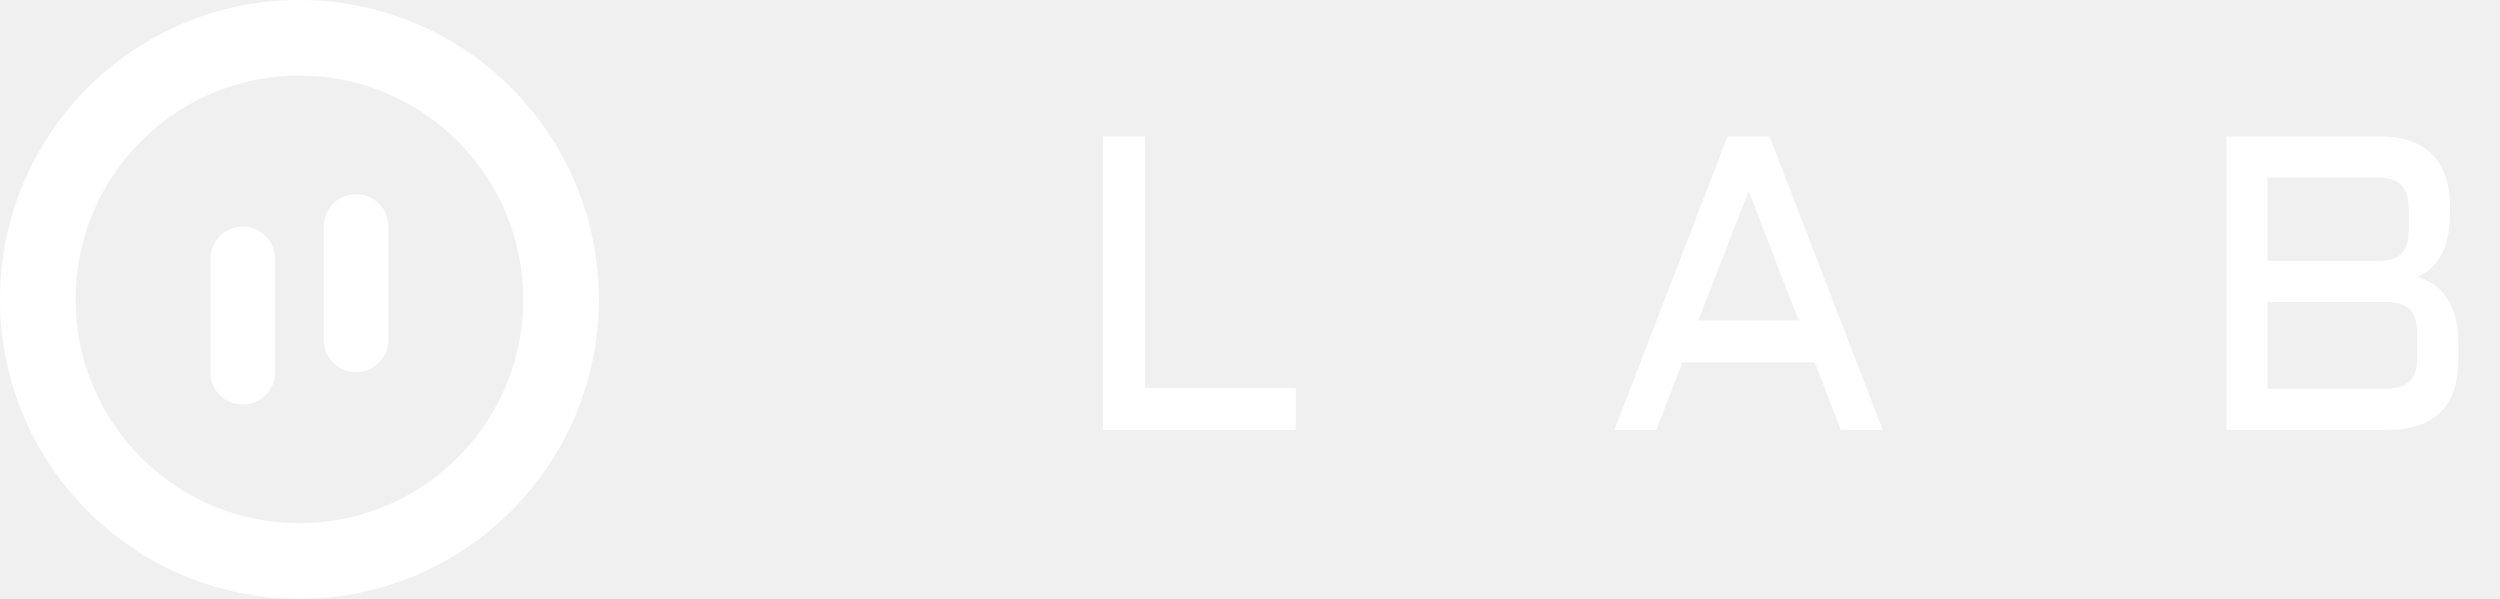
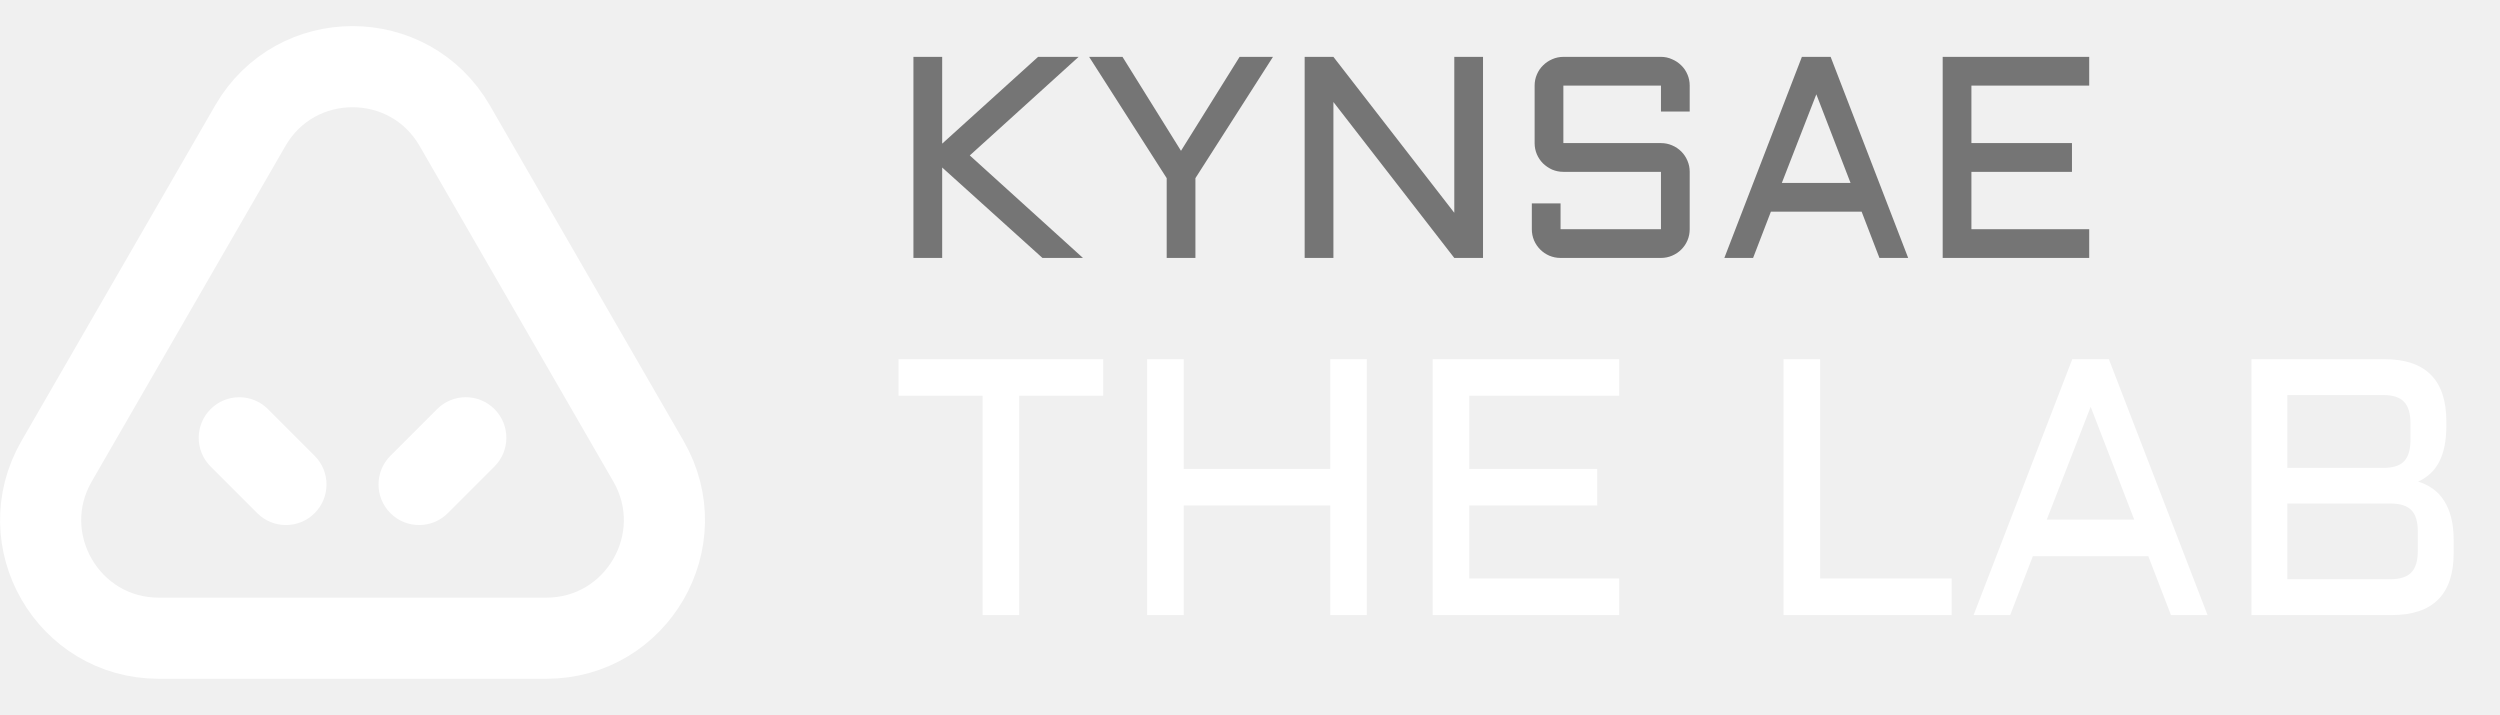
- <svg xmlns="http://www.w3.org/2000/svg" width="167" height="40" viewBox="0 0 167 40" fill="none">
-   <circle cx="20" cy="20" r="17.474" stroke="white" stroke-width="5.053" />
-   <rect x="14.054" y="15.135" width="4.324" height="11.892" rx="2.162" fill="white" />
-   <rect x="21.622" y="12.973" width="4.324" height="11.892" rx="2.162" fill="white" />
-   <path d="M76.484 9.111V25.914H86.56V28.716H73.681V9.111H76.484ZM118.205 9.111L125.766 28.716H122.963L121.227 24.205H112.381L110.645 28.716H107.842L115.402 9.111H118.205ZM113.447 21.402H120.147L116.811 12.761L113.447 21.402ZM161.499 18.49C161.909 18.617 162.282 18.8 162.62 19.037C162.957 19.274 163.244 19.579 163.481 19.953C163.718 20.317 163.9 20.75 164.028 21.252C164.155 21.753 164.219 22.327 164.219 22.974V23.959C164.219 27.131 162.633 28.716 159.461 28.716H148.729V9.111H158.901C162.073 9.111 163.659 10.701 163.659 13.883V14.238C163.659 15.341 163.481 16.243 163.126 16.945C162.779 17.638 162.237 18.153 161.499 18.49ZM151.477 20.172V25.968H159.379C160.118 25.968 160.651 25.795 160.979 25.449C161.307 25.103 161.471 24.56 161.471 23.822V22.304C161.471 21.557 161.307 21.015 160.979 20.677C160.651 20.34 160.118 20.172 159.379 20.172H151.477ZM151.477 11.859V17.437H159.01C159.685 17.41 160.168 17.228 160.46 16.89C160.76 16.544 160.911 16.015 160.911 15.304V14.019C160.911 13.272 160.747 12.725 160.419 12.379C160.09 12.032 159.557 11.859 158.819 11.859H151.477Z" fill="white" />
+ <svg xmlns="http://www.w3.org/2000/svg" width="126" height="36" viewBox="0 0 126 36" fill="none">
+   <path d="M47.486 2.866V7.24L52.32 2.866H54.362L48.878 7.834L54.581 13H52.539L47.486 8.442V13H46.037V2.866H47.486ZM56.574 2.866L59.522 7.601L62.476 2.866H64.158L60.249 8.979V13H58.801V8.979L54.892 2.866H56.574ZM67.204 13H65.755V2.866H67.204L73.296 10.724V2.866H74.744V13H73.296L67.204 5.141V13ZM78.794 8.661C78.596 8.661 78.407 8.623 78.228 8.548C78.054 8.468 77.901 8.364 77.769 8.237C77.637 8.105 77.534 7.952 77.458 7.777C77.383 7.598 77.345 7.41 77.345 7.212V4.314C77.345 4.116 77.383 3.93 77.458 3.756C77.534 3.577 77.637 3.424 77.769 3.297C77.901 3.165 78.054 3.061 78.228 2.986C78.407 2.906 78.596 2.866 78.794 2.866H83.713C83.91 2.866 84.097 2.906 84.271 2.986C84.45 3.061 84.605 3.165 84.737 3.297C84.869 3.424 84.973 3.577 85.048 3.756C85.124 3.93 85.161 4.116 85.161 4.314V5.622H83.713V4.314H78.794V7.212H83.713C83.91 7.212 84.097 7.25 84.271 7.325C84.45 7.4 84.605 7.504 84.737 7.636C84.869 7.768 84.973 7.923 85.048 8.102C85.124 8.277 85.161 8.463 85.161 8.661V11.551C85.161 11.749 85.124 11.938 85.048 12.117C84.973 12.291 84.869 12.444 84.737 12.576C84.605 12.708 84.45 12.812 84.271 12.887C84.097 12.962 83.91 13 83.713 13H78.652C78.455 13 78.266 12.962 78.087 12.887C77.913 12.812 77.76 12.708 77.628 12.576C77.496 12.444 77.392 12.291 77.317 12.117C77.241 11.938 77.204 11.749 77.204 11.551V10.251H78.652V11.551H83.713V8.661H78.794ZM92.264 2.866L96.172 13H94.723L93.826 10.668H89.253L88.356 13H86.907L90.815 2.866H92.264ZM89.805 9.219H93.267L91.543 4.753L89.805 9.219ZM97.911 2.866H105.296V4.314H99.359V7.212H104.427V8.661H99.359V11.551H105.296V13H97.911V2.866Z" fill="#757575" />
+   <path d="M45.285 18.102H55.602V19.946H51.366V31H49.522V19.946H45.285V18.102ZM68.888 18.102V31H67.044V25.477H59.659V31H57.815V18.102H59.659V23.633H67.044V18.102H68.888ZM72.207 18.102H81.606V19.946H74.05V23.633H80.5V25.477H74.05V29.156H81.606V31H72.207V18.102ZM91.734 18.102V29.156H98.363V31H89.89V18.102H91.734ZM106.287 18.102L111.261 31H109.417L108.275 28.032H102.456L101.313 31H99.469L104.443 18.102H106.287ZM103.157 26.188H107.564L105.37 20.503L103.157 26.188ZM121.875 24.272C122.145 24.356 122.391 24.476 122.613 24.632C122.834 24.788 123.023 24.989 123.179 25.234C123.335 25.474 123.455 25.759 123.539 26.089C123.623 26.419 123.665 26.797 123.665 27.222V27.87C123.665 29.957 122.622 31 120.535 31H113.474V18.102H120.166C122.253 18.102 123.296 19.148 123.296 21.241V21.475C123.296 22.2 123.179 22.794 122.945 23.256C122.717 23.711 122.361 24.05 121.875 24.272ZM115.282 25.378V29.192H120.481C120.967 29.192 121.317 29.078 121.533 28.85C121.749 28.622 121.857 28.266 121.857 27.78V26.782C121.857 26.29 121.749 25.933 121.533 25.711C121.317 25.489 120.967 25.378 120.481 25.378H115.282ZM115.282 19.91V23.579H120.238C120.682 23.561 120.999 23.442 121.191 23.22C121.389 22.992 121.488 22.644 121.488 22.176V21.331C121.488 20.839 121.38 20.479 121.164 20.251C120.949 20.023 120.598 19.91 120.112 19.91H115.282Z" fill="white" />
+   <rect x="9.168" y="22.066" width="4.089" height="7.415" rx="2.044" transform="rotate(-45 9.16797 22.0656)" fill="white" />
+   <rect x="23.476" y="19.173" width="4.089" height="7.417" rx="2.044" transform="rotate(45 23.4761 19.1732)" fill="white" />
+   <path d="M12.617 6.333C14.906 2.369 20.629 2.369 22.918 6.333L32.682 23.245C34.971 27.21 32.109 32.166 27.531 32.166H8.003C3.425 32.166 0.564 27.21 2.853 23.245L12.617 6.333Z" stroke="white" stroke-width="4.089" stroke-linejoin="round" />
</svg>
